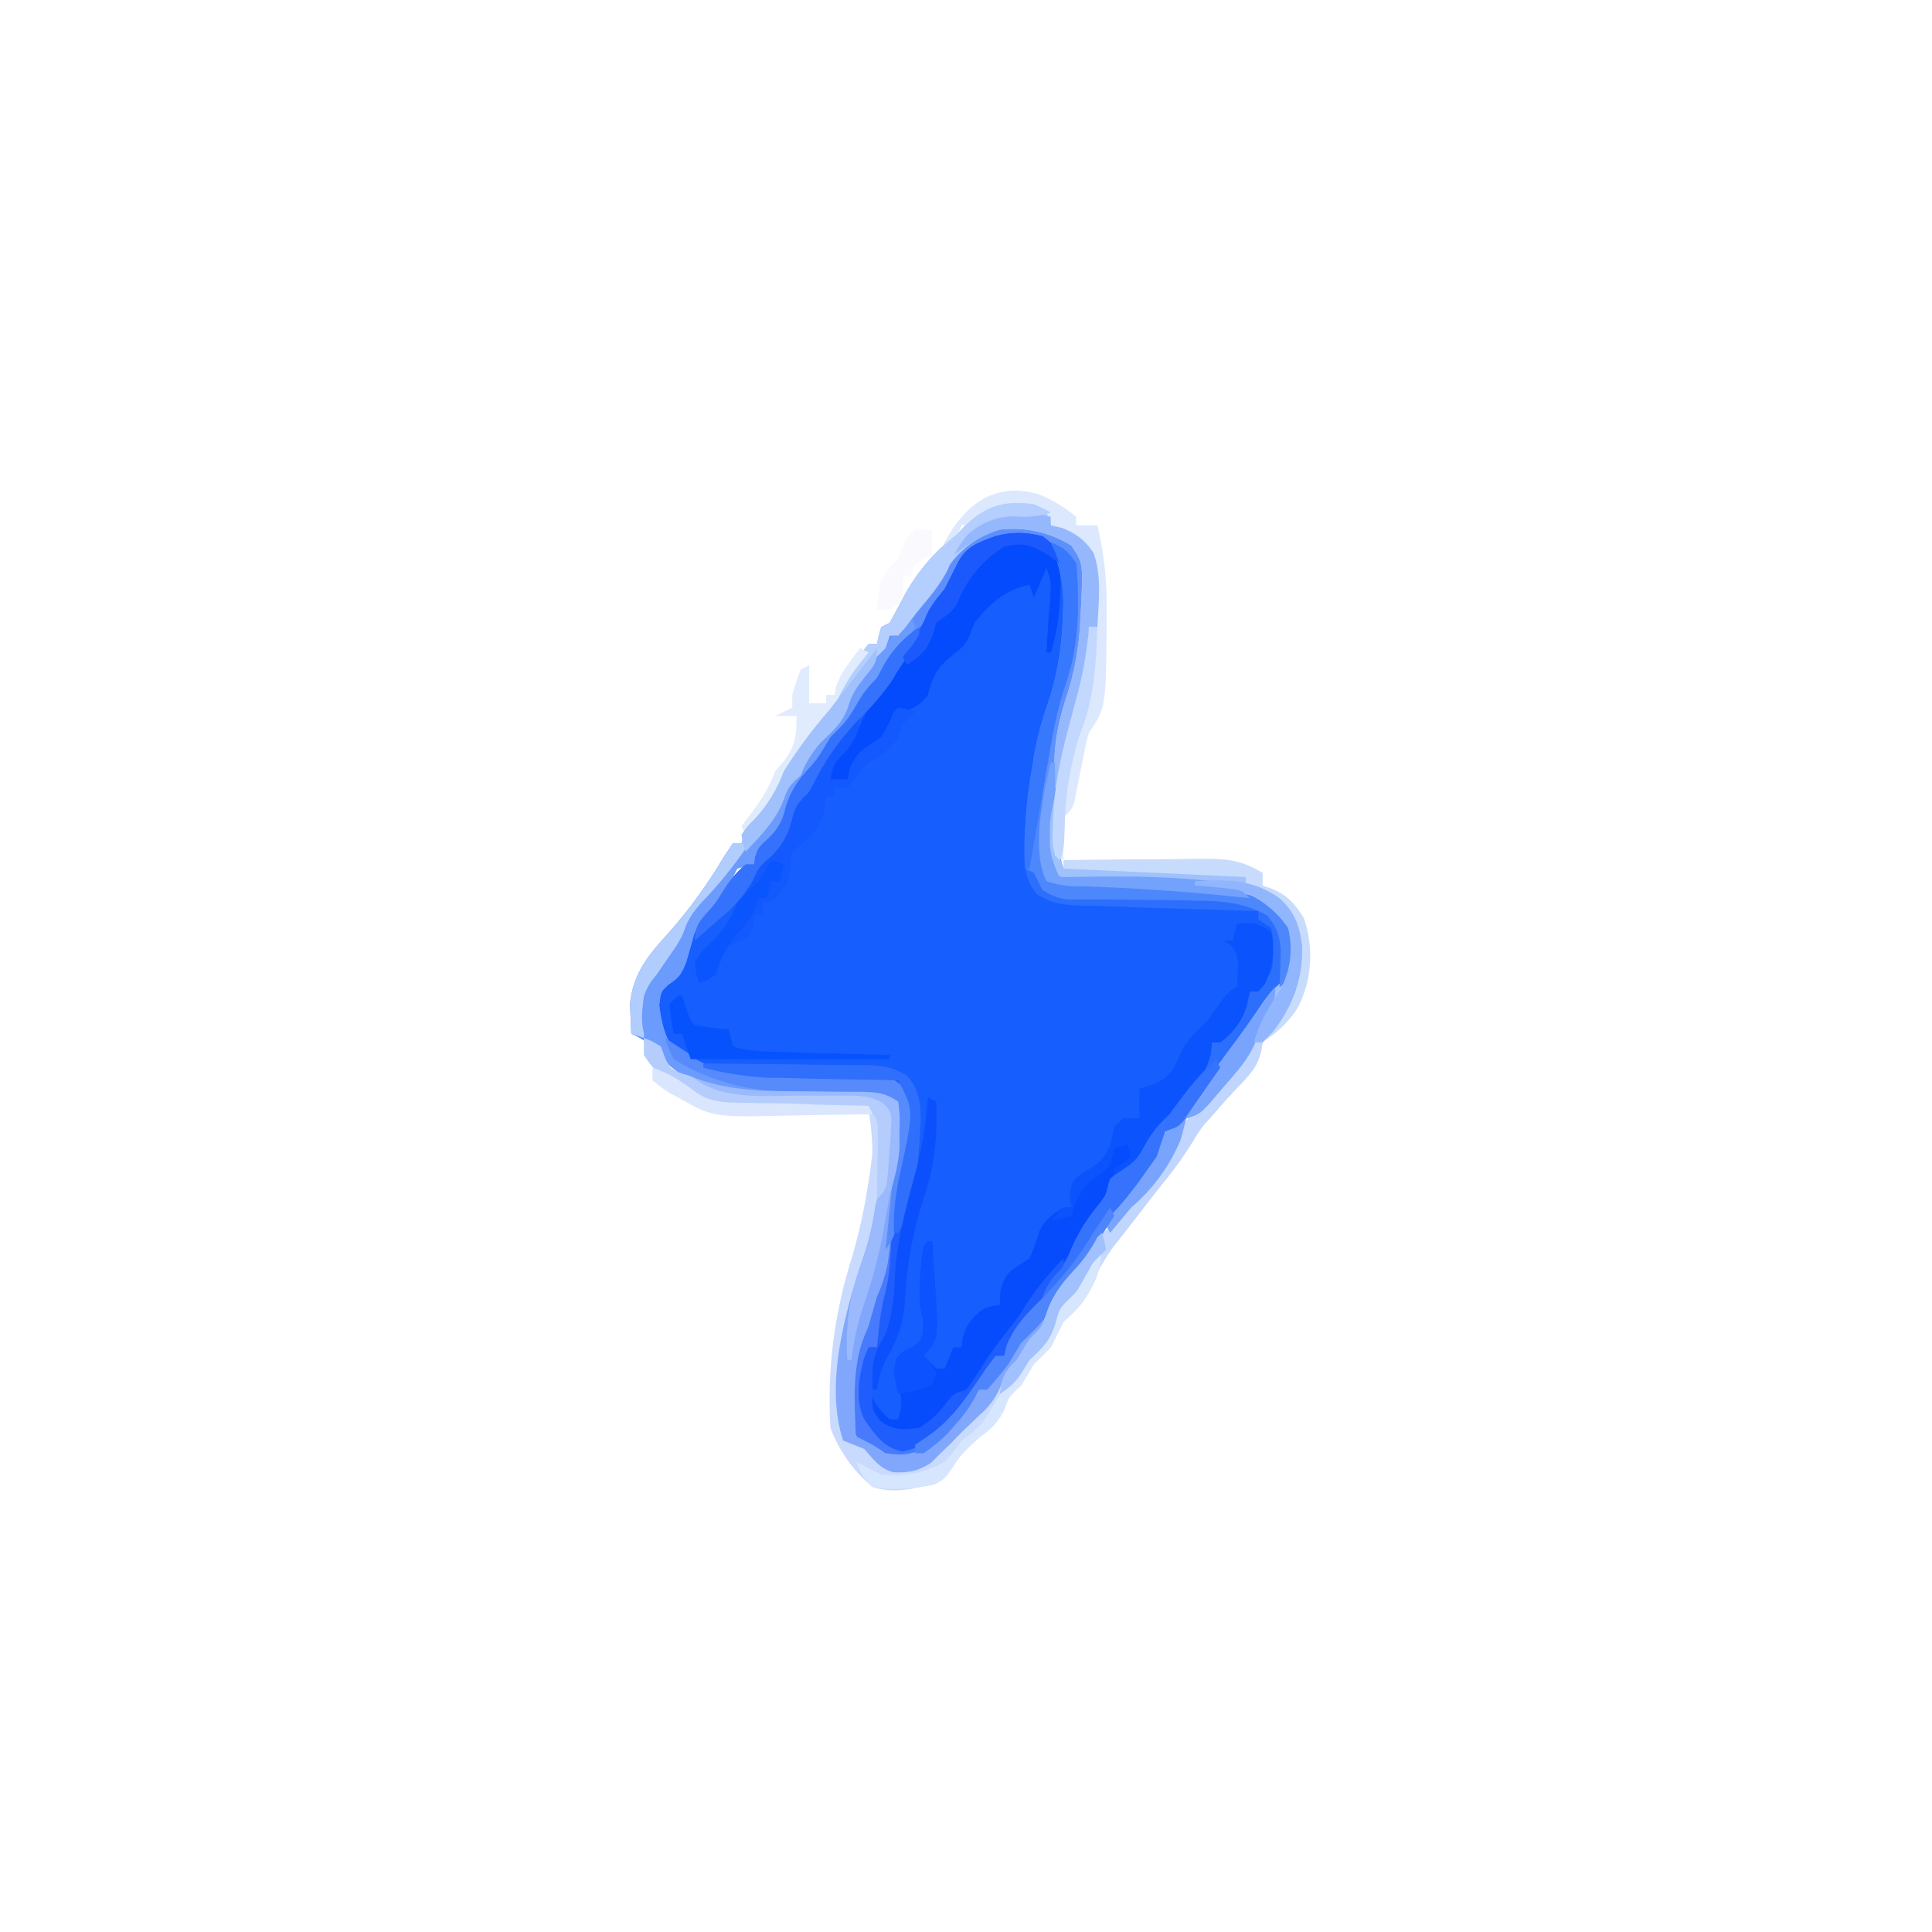
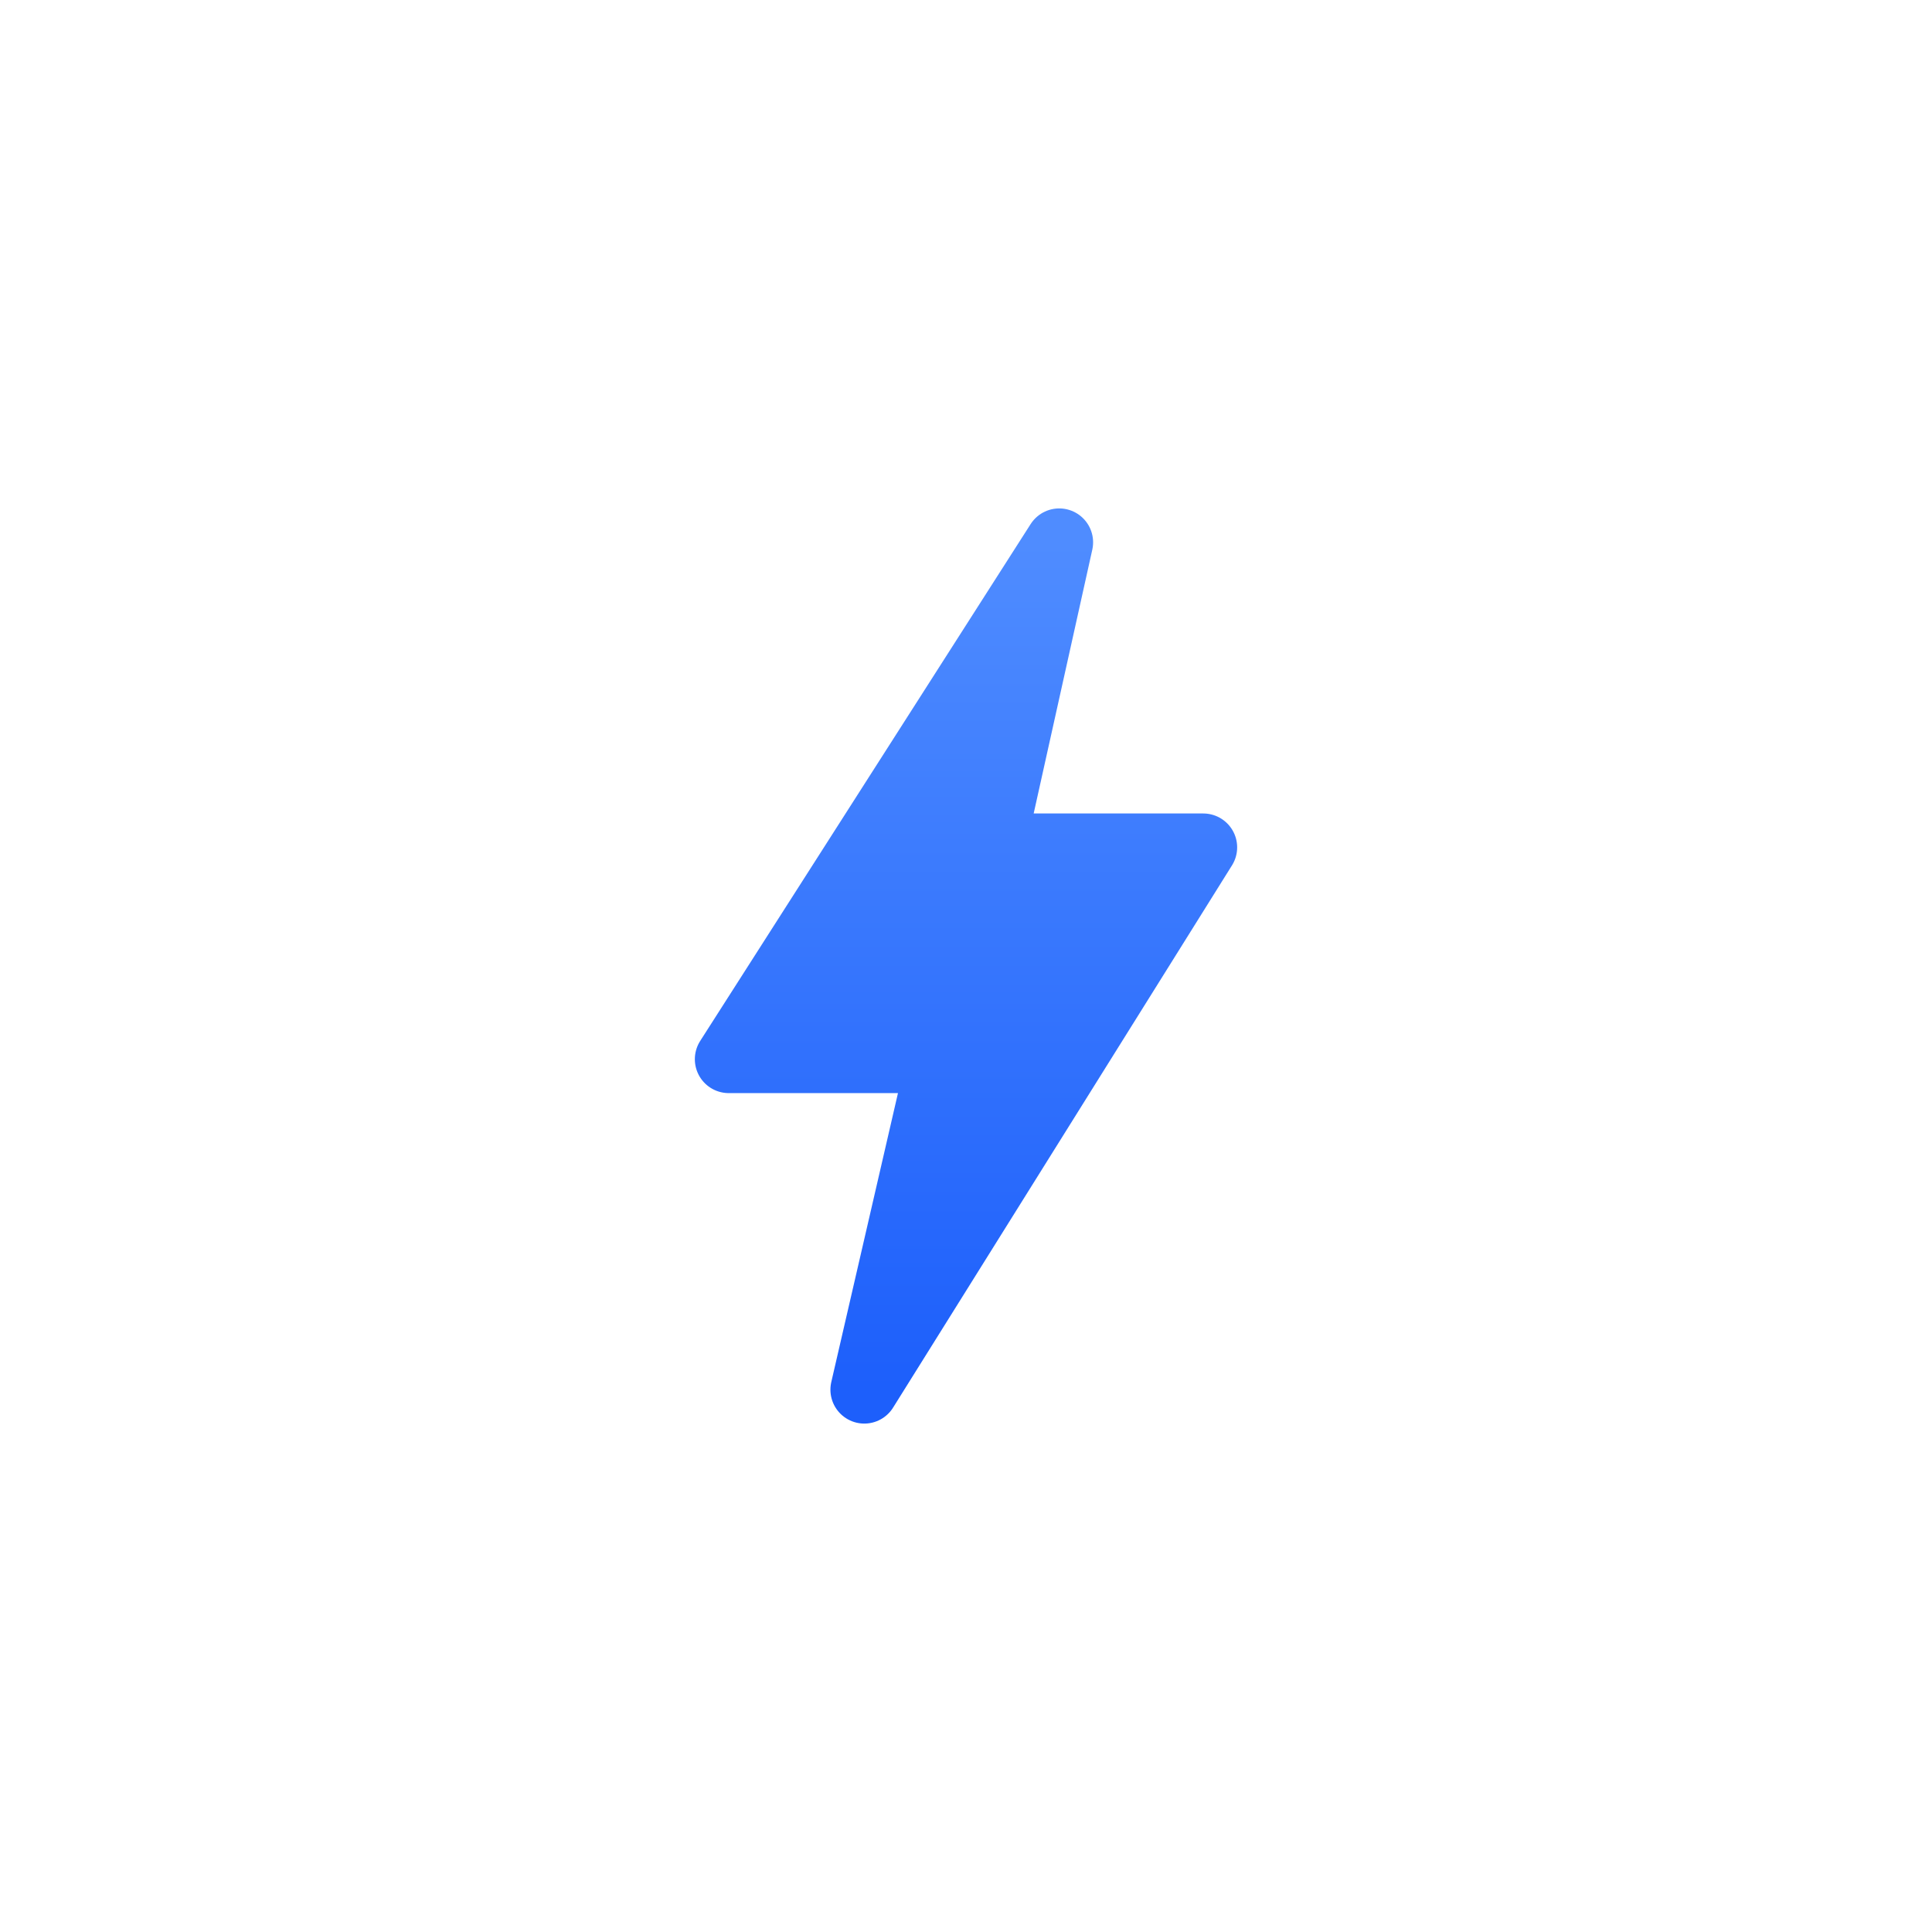
<svg xmlns="http://www.w3.org/2000/svg" viewBox="0 0 456 456">
  <defs>
-     <clipPath id="c">
-       <circle cx="228" cy="228" r="220" />
-     </clipPath>
+     <linearGradient id="a" x1="0" x2="0" y1="128" y2="328" gradientUnits="userSpaceOnUse">
+       <stop offset="0" stop-color="#4F8CFF" />
+       <stop offset="1" stop-color="#1D5FFB" />
+     </linearGradient>
  </defs>
-   <g clip-path="url(#c)">
-     <path fill="#165EFD" d="M247.8 127.3c3.3 1.8 4.3 2.5 6.1 5.8.7 3.8.3 7.8 0 12v3c-.3 4.7-.7 8.7-2.3 13a98 98 0 0 0-3.7 16l-.7 3a67 67 0 0 0-.2 28h2a486 486 0 0 1 41.3 2.3 18 18 0 0 1 13.4 6.8c2.4 3.5 2.2 6.3 1.9 10.4-.9 3.7-2.7 5-5.7 7.5l-7 10q-5.6 8.3-11.7 16.5-1.2 1.5-2.2 3.1l-2 2.4h-2l-.7 2.5a31 31 0 0 1-5.7 9.3q-4.5 5.9-8.5 12.2l-4.3 6.8-1.4 2.2c-1.5 2-1.5 2-3 3.4-2 2-3 4.4-4.2 6.8-1.7 2.6-4 4.6-6.2 6.8l-3 5a69 69 0 0 1-5 6h-2q-.4.6-.7 1.6a35 35 0 0 1-14.4 14.4 13 13 0 0 1-10.7-2.4c-2-1.3-3-2.2-3.8-4.4a38 38 0 0 1 2.5-23c1.4-3 2-6.2 2.8-9.4.3-1.8.3-1.8 1.3-3.8l.8-5.5q0-1.6.3-3.2l.5-3.5.3-3.6q1.5-12.7 2-25.2a24 24 0 0 0-11.5-2.4h-11.8a53 53 0 0 1-29.7-7.6 22 22 0 0 1-4-16c2.4-2.2 2.4-2.2 5-4 1.8-2.5 2.3-4.5 3-7.4 1.3-4.2 3.3-6.4 6-9.6l1.7-2.7q2.3-3.7 5.3-6.3h2l.3-1.7c.8-2.3.8-2.3 3.2-4.6 2.5-2.7 3-3.7 4-7.2 1.3-4.2 3.2-6.8 6.2-10q2.5-3 4.3-6.5l2-2a23 23 0 0 0 4.2-5.7c1.6-2.8 2.7-4.2 4.8-6.3l2-3.4c2-3.8 4.8-6 8-8.6q1.9-2.6 3.2-5.3 2.3-4 4.8-7.7l1.3-2.7c5.2-6.7 14-7.7 21.6-5.2" />
-     <path fill="#5E90FD" d="M244 119c2.3 1 2.3 1 4 2v3l2.7.6c3.4 1.4 5.3 2.8 7.4 5.9 2 5.5 1.2 11.8.9 17.5h-2l.2 3.8c0 5.9-1.5 11.2-3.1 16.9a88 88 0 0 0-4.2 25.5v2.1c0 3.2.1 5.7 1.1 8.7h2.2c13.8-.2 27.2-.3 40.8 2v2l3.2.8c3.9 1.2 5.4 2 7.8 5.2q4 8.6 1.3 17.6c-2 5.3-4.3 9.4-8.3 13.4h-2l-.7 1.6a50 50 0 0 1-6.7 9.1l-1.5 1.8c-3.7 4.4-3.7 4.4-7.1 5.5l-1.3 4.9A42 42 0 0 1 267 285l-5 6-1-2c1.3-2.4 1.3-2.4 3.2-5.3l1.8-2.9 4.1-5.5c1.9-2.3 1.9-2.3 3.3-5.3 1.8-3.4 3.9-5.3 6.6-8q2.7-3.6 5.2-7.5l4.8-6.5a246 246 0 0 0 8.3-11.7c1.7-2.3 1.7-2.3 3.9-4.3 2.3-2.5 2.4-4 2.4-7.4l.1-2.7a13 13 0 0 0-6.7-8.9 51 51 0 0 0-10.9-1.8l-3.2-.4q-15.4-1.4-30.7-1.6-3.2-.2-6.2-1.2c-4.7-6.4-2.3-17.4-1.2-24.8l1-6.1.5-2.9q1.5-7.8 4.1-15.2c1.4-4.5 1.4-9.3 1.6-14l.2-3.3c.2-8 .2-8-1.5-11-3.1-3.2-6.7-3.6-11-4.1-4.8.5-8.7 1.6-12.7 4.4a39 39 0 0 0-3.9 6.8c-1.4 2.8-3.2 4.9-5.1 7.2l-1.4 2.5c-1.5 2.3-3.1 4-5.1 5.9-4.5 4.8-8.2 10.5-11.7 16-1.8 2.6-1.8 2.6-3.8 4.5a32 32 0 0 0-5 7.5c-1 1.6-1 1.6-3.1 3.5-2 2.3-2.5 3.6-3.3 6.5a18 18 0 0 1-6.6 9.6l-1 3-1.9.4-2.1.6-2 4-3 4.6-1.6 2.4c-1.4 2-1.4 2-3.4 4l-2 7c-1.1 2.8-1.6 3.7-4.1 5.3-1.9 1.7-1.9 1.7-2.3 4.9.6 5.5 2.1 10.2 6.4 13.8a45 45 0 0 0 7.4 3.1c4.9 1.7 9.4 2 14.5 2.1l4 .1 6.2.1 6 .1 3.7.1a14 14 0 0 1 8.2 3.4c2.4 10.8-.8 24.4-2.1 35.4l-.4 2.9q-.8 4-2.5 7.7l-2 7-.8 1.9c-3.2 7.7-2.5 15.9-2.2 24.1l1.8.9a33 33 0 0 1 5.2 3.1c4.6.7 7.3.2 11-2.4 3.7-3.1 6.5-6.6 9.4-10.5q3.7-4.7 8.2-8.6c1.4-1.5 1.4-1.5 2.8-3.9 1.8-2.9 3.8-4.6 6.6-6.6a21 21 0 0 1-5 7l-3 5-2 2-.9 2.4a18 18 0 0 1-4.9 6.6l-2.2 2.1-2 1.9-2.7 2.8-2.3 2.2-2.3 2.3c-3.2 2-5.1 2.3-8.8 2.2-3.2-.8-4.8-3.1-6.9-5.5l-5-2c-4.4-13.2.5-30.6 4.8-43.4q2-5.7 2.8-11.8c.4-1.8.4-1.8 1.4-3.8q1.1-7.5 1.2-15l.1-2.2-.3-1.8c-3.7-2.4-6.4-2.3-10.6-2.2l-4.6-.1h-7.3c-11.2 0-19.7-.5-28.4-8.3L156 249a20 20 0 0 0-7-5l-.2-4.6-.1-2.5c.7-7.1 4.4-11.6 9.1-16.7A119 119 0 0 0 171 202l2-3h2l.7-2.2c1.3-2.8 1.3-2.8 3.7-5.2s3.4-4.4 4.7-7.6a68 68 0 0 1 10.7-15.3c2.1-2.6 3-4.6 4.2-7.7l3-4.8 1.6-2.4 1.4-1.8h2l.4-1.9.6-2.1 2-1 2.8-5.2A46 46 0 0 1 226 126l2-2.1c4.9-4.7 9.3-5.8 16-4.9" />
-     <path fill="#2D6FFD" d="M248 128c3.2 1.4 4 2 6 5 .8 9 .6 19.6-2.4 28.2a97 97 0 0 0-3.8 15.9l-.5 3.1a67 67 0 0 0-.3 27.8h2.1a484 484 0 0 1 41.1 2.4c6 .7 9.6 2.1 13.6 6.8 2.3 3.4 2 6.3 1.8 10.3-.9 3.7-2.7 5.1-5.6 7.5q-3.6 4.8-7 10l-11.8 16.6-2.3 3.1-1.9 2.3h-2l-.7 2.6a34 34 0 0 1-5.6 9.3q-4.6 5.8-8.5 12.2l-4.3 6.7-1.5 2.2c-1.4 2-1.4 2-3 3.6-1.9 1.9-3 4.2-4.3 6.6-1.6 2.7-3.9 4.6-6.1 6.8l-3 5q-2.3 3-5 6h-2l-.8 1.8A35 35 0 0 1 216 344c-4.5.7-7.1.2-10.9-2.2-1.9-1.5-2.9-2.3-3.8-4.6a38 38 0 0 1 2.7-22.8q1.8-4.7 2.6-9.6c.4-1.8.4-1.8 1.4-3.8l.7-5.4.4-3.3.4-3.5.4-3.5q1.4-12.6 2.1-25.3c-4-1.9-7.2-2.3-11.6-2.3h-3.9l-7.9-.1A52 52 0 0 1 159 250c-1.3-2.7-1.3-2.7-2-5l2.2 1.5 2.9 1.9 2.8 2c5.7 3 11.9 2.7 18.3 2.7l4.6.1 7.3.1h9.2c3.9.1 5.6.6 8.7 3.1 2.7 3.5 2.6 5.3 2.4 9.6q-1 6.8-2.6 13.5-1.6 9.5-2 19.1A85 85 0 0 1 207 318h-2c-2.5 12-2.5 12 .1 17.4 2.3 3.3 3.8 5.3 7.8 6.4 9.6-2.5 14.6-11.2 19.9-18.9l2.2-2.9h2l.6-2.6c1.5-3.7 3.2-5.3 6-8 1.9-1.9 2.5-3.9 3.4-6.4l1.9-1.8c2.1-2.2 2.8-3.7 4-6.4 1.7-4.2 3.9-7.5 6.8-11 1.3-1.8 1.3-1.8 1.8-3.9.5-1.9.5-1.9 3.3-3.7 3-2 3.7-2.7 5.3-5.7 1.9-3.5 1.9-3.5 3.7-5.3q3.9-4 6.9-8.7l1.2-1.7c2-2.9 3.3-5.4 4.1-8.8l4.5-3.6c2.4-2.3 3.2-5.4 4.5-8.4l2.7-1.8c2.9-2.8 2.7-3.9 2.8-7.8 0-2.9 0-2.9-.5-5.4l-3-2v-2h-1.8l-18.9-.6-7-.2-10.1-.4H256c-4.5-.2-7.3-.3-11.2-2.7-3.5-4-3.1-8.4-3-13.4q.5-7.2 1.5-14.3l.4-2.7c.7-5.1 1.9-9.7 3.6-14.6a69 69 0 0 0 3.5-19.2l.1-2.3c.3-4.9-.3-8.8-1.9-13.6z" />
-     <path fill="#064CFD" d="M292 218c3.7-.2 4.8-.2 8 2q1.3 6.3-1.4 12.1L297 234h-2l-.7 3.2a16 16 0 0 1-6.3 8.8h-2l-.2 2.6c-1 4.1-2.6 6.3-5.1 9.5l-2.4 3.1c-2.3 2.8-2.3 2.8-4.5 4.9a21 21 0 0 0-3.8 5.5 14 14 0 0 1-6 6.4h-2l-.1 2c-1.1 3.7-3 6-5.4 9-1.5 2-1.5 2-2.9 5a42 42 0 0 1-7 9.1 46 46 0 0 0-4.6 6.9l-4 5-4.1 5.6-2.1 2.9-3.8 5.5-1.8.8a13 13 0 0 0-4.8 4.3c-2.9 3.5-3.3 3.8-7.7 4.3-3.7-.4-3.7-.4-6.6-2.6-2.2-3-2.6-4.2-2.1-7.8l.8 1.8c1.2 2.2 2.3 3.6 4.2 5.2h2c1-3.4 1-5-.1-8.6-.9-3.4-.9-3.4-.3-5.7 1.4-1.7 1.4-1.7 3.5-2.6 1.9-1.1 1.9-1.1 2.7-3.4.2-2.7.2-2.7-.3-4.9-.6-3.3-.4-6.2-.2-9.6l.3-3.4.4-2.8 2-1 .7 10.7.2 3c.5 9.3.5 9.3-2.9 13.3l3 3h2l2-5h2l.2-2.2c1-3.4 2.1-4.7 4.8-6.8 2.2-.8 2.2-.8 4-1l.1-3.2c1.2-4.9 2.9-5.1 6.9-7.8q1.3-3 2.2-6.1c1.2-2.9 3.2-4.3 5.8-5.9h2l-.5-2.6c.5-3.4.5-3.4 2.2-4.9l4.4-2.9c2.8-2.4 3.2-5.1 3.9-8.6l2-2h4v-7l3.2-1c4.2-1.7 5.1-4.1 6.8-8 1.5-2.9 3.7-4.8 6-7l2.7-3.8c2.3-3.2 2.3-3.2 4.3-4.2.4-7.5.4-7.5-1.5-10l-1.5-1h2z" />
-     <path fill="#C8DAFD" d="M152 245c1.9.7 1.9.7 4 2l.9 2.5c1.1 2.5 1.1 2.5 3.2 3.6l2.9.9 3.1 2c6.8 3.5 15.2 2.6 22.7 2.6h11.6c3.2 0 5.3.2 8.1 1.8 1.5 1.6 1.5 1.6 1.9 3.5l-.1 2.2-.1 2.4-.2 2.5-.2 2.6c-.3 4.6-1.1 8.1-2.8 12.4l-1.4 6.8c-.9 3.9-1.7 7.7-3.2 11.5A102 102 0 0 0 199 340l2.9.9c3.1 1.1 3.1 1.1 5 3.2 2.6 2.4 4.7 2.5 8.1 2.3 3.2-.6 4.8-2.2 7-4.4l2.3-2.2 2.7-2.8 2-1.9 2.2-2.1 2-1.9c2-2.3 2.8-4.3 3.8-7.1l3-3 1.5-2.5c1.5-2.5 1.5-2.5 3-3.9 1.5-1.6 1.5-1.6 2.7-5.3a29 29 0 0 1 7.2-10.5c1.6-1.8 1.6-1.8 3.2-4.6 1.4-2.2 1.4-2.2 3.7-4 3.1-2.5 5-5.2 7.3-8.4 1.4-1.8 1.4-1.8 4.4-3.8 2.2-3.5 3.9-6.7 5.4-10.6a17 17 0 0 1 5.8-6.9c4.7-4 8.4-9.4 11.8-14.5h2c-.5 4.3-1.8 6.3-4.7 9.4l-2.2 2.3-2.1 2.3-3.3 3.8-1.4 1.5c-1.3 1.7-1.3 1.7-2.7 4a76 76 0 0 1-7.5 10.4l-6.8 8.7c-4.3 5.4-8 10.3-10.4 16.7-1.4 2.9-3.6 4.7-5.9 6.9l-3 6-4 4-3 5-1.6 1.5c-1.4 1.5-1.4 1.5-2.2 3.8a15 15 0 0 1-5.6 6.6c-2.7 2.4-5 4.3-6.8 7.5-1.8 2.6-1.8 2.6-4.4 4l-3.4.6-2.5.5c-3.2.4-5.4.4-8.5-.5a33 33 0 0 1-10-14c-.8-13.9.9-27 5.1-40.3a127 127 0 0 0 3.8-17.3l.4-2.4.3-2.4.3-2.1q0-5.3-.9-10.5h-3.2l-11.7-.2h-5c-17.7-.1-17.7-.1-25.1-5.8l-3.4-2.1C154 252 154 252 152 249z" />
-     <path fill="#044BFD" d="M246.3 126.8c1.7 1.2 1.7 1.2 3.7 4.2.6 7.8.4 15.5-2 23h-1l.2-3.6.3-4.7.2-2.4.2-2.3.1-2c0-2 0-2-1-5l-3 7-1-3c-5.9 1.3-9.3 4.4-13 9l-1 2.6c-1 2.7-2.2 3.5-4.5 5.3-3.4 2.7-4.4 5-5.5 9.1a9 9 0 0 1-5.5 3.8c-3.4 1.6-3.9 3.8-5.5 7.2l-5 3c-1.8 3.2-1.8 3.2-3 6h-4c.3-3 .5-4.6 2.7-6.7a22 22 0 0 0 4.8-7.3c1.8-3.8 3.5-6 6.5-9q2-3.4 3.8-7c1.2-2 1.2-2 3.2-4l1-2.8c1.1-3.5 2.7-5.4 5-8.2l3.1-6.2c2-3.9 5-4.8 8.7-6.2q5.8-1.7 11.5.2" />
-     <path fill="#B0CDFD" d="M244 119c2.3 1 2.3 1 4 2v3l2.7.6c3.4 1.4 5.3 2.8 7.4 5.9 2 5.5 1.2 11.8.9 17.5h-2l.2 3.8c0 5.9-1.5 11.2-3.1 16.9l-1.7 6-.8 2.8q-1 4.2-1.6 8.5h-1c-.6-7.4.2-13.6 2.4-20.6A67 67 0 0 0 255 146l.2-3.6c.4-9.5.4-9.5-2.3-13.6A26 26 0 0 0 236 125a22 22 0 0 0-12.5 9.3L222 137l-6 8-2.2 3-1.8 2h-2l-.8 2.2a26 26 0 0 1-4.7 7.2 21 21 0 0 0-4.5 7.7c-1.3 3.8-3.5 5.5-6.3 8.2a25 25 0 0 0-4.7 7.7l-1.5 1.4c-1.5 1.6-1.5 1.6-2.7 4.8-1.6 3.9-4.1 6.6-7 9.8a70 70 0 0 0-4.8 6 102 102 0 0 1-8.5 10c-1.7 2.3-2.5 4.4-3.5 7l-3 4.6c-3.2 4.6-5.2 8-5.6 13.6l-.3 2.8-.1 2-3-1-.2-4.6-.1-2.5c.7-7.1 4.4-11.6 9.1-16.7A119 119 0 0 0 171 202l2-3h2l.7-2.2c1.3-2.8 1.3-2.8 3.7-5.2s3.4-4.4 4.7-7.6a68 68 0 0 1 10.7-15.3c2.1-2.6 3-4.6 4.2-7.7l3-4.8 1.6-2.4 1.4-1.8h2l.4-1.9.6-2.1 2-1 2.8-5.2A46 46 0 0 1 226 126l2-2.1c4.9-4.7 9.3-5.8 16-4.9" />
-     <path fill="#477AFC" d="m157 245 2.2 1.5 2.9 1.9 2.8 2c5.7 3 11.9 2.7 18.3 2.7l4.6.1 7.3.1h9.2c3.9.1 5.6.6 8.7 3.1 2.7 3.5 2.6 5.3 2.4 9.6q-1 6.8-2.6 13.5-1.6 9.5-2 19.1A85 85 0 0 1 207 318h-2c-2.5 12-2.5 12 .1 17.4 2.3 3.3 3.8 5.3 7.8 6.4 9.6-2.5 14.6-11.2 19.9-18.9l2.2-2.9h2l.6-2.5c1.9-4.6 4.7-7.4 8.2-10.9 4.9-4.9 8.7-9.7 12.2-15.6l4-6 1 2-2.7 4.1a102 102 0 0 0-5.8 8.8c-1.5 2.1-1.5 2.1-3.1 3.7-1.9 1.9-3 4.2-4.3 6.6-1.6 2.7-3.9 4.6-6.1 6.8l-3 5q-2.3 3-5 6h-2l-.8 1.8A35 35 0 0 1 216 344c-4.5.7-7.1.2-10.9-2.2-1.9-1.5-2.9-2.3-3.8-4.6a38 38 0 0 1 2.7-22.8q1.8-4.7 2.6-9.6c.4-1.8.4-1.8 1.4-3.8l.7-5.4.4-3.3.4-3.5.4-3.5q1.4-12.6 2.1-25.3c-4-1.9-7.2-2.3-11.6-2.3h-3.9l-7.9-.1A52 52 0 0 1 159 250c-1.3-2.7-1.3-2.7-2-5" />
-     <path fill="#81A7FC" d="m163 254 1.5.6c8.8 3.2 17.7 2.9 26.9 3l7.4.1h4.6c3.8.1 5.4.2 8.6 2.3 1.4 9.3-.3 19.4-1.4 28.6l-.4 3.5-.3 3.3-.4 2.9q-.8 4-2.5 7.7l-2 7-.8 1.9c-3.2 7.7-2.5 15.9-2.2 24.1l1.8.9a33 33 0 0 1 5.2 3.1c4.6.7 7.3.2 11-2.4 3.7-3.1 6.5-6.6 9.4-10.5q3.7-4.7 8.2-8.6c1.4-1.5 1.4-1.5 2.8-3.9 1.8-2.9 3.8-4.6 6.6-6.6a21 21 0 0 1-5 7l-3 5-2 2-.9 2.4a18 18 0 0 1-4.9 6.6l-2.2 2.1-2 1.9-2.7 2.8-2.3 2.2-2.3 2.3c-3.2 2-5.1 2.3-8.8 2.2-3.2-.8-4.8-3.1-6.9-5.5l-5-2c-4.4-13.2.5-30.6 4.8-43.4q2-5.7 2.8-11.8c.4-1.8.4-1.8 1.4-3.8q1.1-7.5 1.2-15l.1-2.2-.3-1.8c-3.7-2.4-6.4-2.3-10.7-2.3h-4.6l-7.3-.1c-16.7 0-16.7 0-23.4-4.6z" />
-     <path fill="#0B54FD" d="M292 218c3.7-.2 4.8-.2 8 2q1.3 6.3-1.4 12.1L297 234h-2l-.7 3.2a16 16 0 0 1-6.3 8.8h-2l-.2 2.6c-1 4.1-2.6 6.3-5.1 9.5l-2.4 3.1c-2.3 2.8-2.3 2.8-4.5 4.9a18 18 0 0 0-3.7 5.5 14 14 0 0 1-7.1 6.4v-2l4-3-1-3-3 1-1 4c-1.6 1.5-1.6 1.5-3.4 2.9a13 13 0 0 0-5.6 9.1l-5 1 3-3h2l-.5-2.6c.5-3.4.5-3.4 2.2-4.9l4.4-2.9c2.8-2.4 3.2-5.1 3.9-8.6l2-2h4v-7l3.2-1c4.2-1.7 5.1-4.1 6.8-8 1.5-2.9 3.7-4.8 6-7l2.7-3.8c2.3-3.2 2.3-3.2 4.3-4.2.4-7.5.4-7.5-1.5-10l-1.5-1h2z" />
-     <path fill="#9FC1FC" d="M248 188h1l.2 3 .2 3.8.3 3.8c.3 3.4.3 3.4 1.3 6.4h2.2c13.8-.2 27.2-.3 40.8 2v2l3.2.8c3.9 1.2 5.4 2 7.8 5.2q4 8.6 1.3 17.6c-2 5.3-4.3 9.4-8.3 13.4h-2l-.7 1.6a50 50 0 0 1-6.7 9.1l-1.5 1.8c-3.7 4.4-3.7 4.4-7.1 5.5l-1.3 4.9A42 42 0 0 1 267 285l-5 6-1-2c1.3-2.4 1.3-2.4 3.2-5.3l1.8-2.9 4.1-5.5c1.9-2.3 1.9-2.3 3.3-5.3 1.8-3.4 3.9-5.3 6.6-8q2.7-3.6 5.2-7.5l4.8-6.5a246 246 0 0 0 8.3-11.7c1.7-2.3 1.7-2.3 3.9-4.3 2.9-3.2 2.5-6.1 2.3-10.3-.7-3.5-1.9-5.2-4.6-7.5a32 32 0 0 0-15.8-5.3 139 139 0 0 0-16.5-1.1h-3.3l-6.4-.1c-7.4-.1-7.4-.1-10.1-2.9-.8-2.8-1.1-5-1-7.9v-2.5a36 36 0 0 1 1.2-6.4" />
-     <path fill="#1F5DFC" d="m166 251 19 .2 6.4.1 9.3.1h2.9c4.2.1 6.8.2 10.5 2.5 4.1 4.6 3.2 10.3 2.9 16.1-.6 6.4-1.3 12.9-3.1 19.1-1 3.6-1.1 7.1-1.3 10.8A39 39 0 0 1 207 320c-.6 3-.6 3-.9 6.4l-.3 3.5c.2 3.1.2 3.1 2 5.5 3.2 2.3 5.3 2.1 9.2 1.6a23 23 0 0 0 6.6-6.2c1.4-1.8 1.4-1.8 4.4-2.8 1.4-1.8 1.4-1.8 2.8-4q3.1-5 6.9-9.8 2.7-3.2 4.8-6.8 3.8-5.6 8.5-10.4v3l-4 4-.9 2.3c-1.3 3.3-3.3 5.4-5.7 8a25 25 0 0 0-3.4 5.7l-5 5-1.9 2.8c-4.3 6.6-9 13.1-17 14.8-4.6-.9-6.5-3.9-9.1-7.6-2.2-4.4-1.3-10 0-14.6l1-2.4h2l.4-3.9q.4-4.7 1.6-9.2c1-4.1 1.2-8.3 1.4-12.5q.4-8.2 2.2-16.3c3-14.2 3-14.2-.6-21.1l-3.3-.1-12-.2-5.2-.1-7.5-.2h-2.3A74 74 0 0 1 166 252z" />
-     <path fill="#1359FD" d="M212 167c2.1.4 2.1.4 4 1l-1.4 1.2c-1.6 1.8-1.6 1.8-2.4 4.2-1.6 3.5-4 4.5-7.2 6.6l-2.7 3.2-2.3 2.8h-3v2h-2l-.6 3.7c-1.2 4.7-3.7 6.2-7.4 9.3l-1 7c-1.9 2.9-1.9 2.9-4 5h-2v3h-2l-.1 2.3-.9 2.7-2.9 1.4c-3.1 1.6-3.1 1.6-4.2 4.7l-.9 2.9c-2.1 1.4-2.1 1.4-4 2-.7-2.2-.7-2.2-1-5 1.5-2.2 1.5-2.2 3.8-4.4A31 31 0 0 0 175 211c2.2-4 4.3-7.4 7.6-10.4 2.8-3.1 3.5-5.6 4.7-9.5 1-2.9 2.7-4.8 4.7-7.1l1.8-3.9A35 35 0 0 1 203 169c0 3.6-1 5-3 8l-1.6 1.6c-1.7 1.7-2 3.1-2.4 5.4h4l.6-2.8c1.7-4 3.8-4.8 7.4-7.2 1.8-3.2 1.8-3.2 3-6z" />
-     <path fill="#DBE8FE" d="M245 116.6q5 2 9 5.4v2h5c1.7 7 2.3 13.6 2.2 20.8v2.9C261 167 261 167 257 173c-.6 2-.6 2-1 4.2l-.5 2.4-1 5-.5 2.4-.4 2.2c-.6 1.8-.6 1.8-2.6 3.8-.2 2.4-.2 2.4-.1 5.2v2.7l.1 2q-1-.3-2-1c-.8-13 1.6-24.3 5-37q1.8-6.2 2.6-13l.3-2.2.1-1.7h2l-.2-7.1-.1-2c-.2-5-1.5-8-4.7-12l-6-3-1-3a27 27 0 0 0-12-1c-3.4 2-3.4 2-6 4h-2l-.8 2c-1.2 2-1.2 2-4.2 4 4.6-9.7 11.8-16.5 23-13.3" />
-     <path fill="#6A9BFD" d="m215 145 1 3c-1.3 2.1-1.3 2.1-3.2 4.4a64 64 0 0 0-6.8 9.6l-4 5-1.5 2.6c-1.5 2.4-1.5 2.4-3.4 4.3a28 28 0 0 0-5.1 7.5c-1 1.6-1 1.6-3.1 3.5-2 2.3-2.5 3.6-3.3 6.5a18 18 0 0 1-6.6 9.6l-1 3-1.9.4-2.1.6-2 4-3 4.6-1.6 2.4c-1.4 2-1.4 2-3.4 4l-2 7c-1.1 2.8-1.6 3.7-4.1 5.3-1.9 1.7-1.9 1.7-2.3 4.9.6 5.5 2.1 10.2 6.4 13.8l4.9 2.1 2.5 1c4.9 1.7 9.5 2.1 14.7 2.2l1.9.1 6.3.2 4.3.1 10.4.3v1l-13.9.2-4.7.1c-10.7.2-21.7.5-30.4-6.8l-2-2.5-2.3-1.7c-2.8-3.8-2.3-7.8-1.7-12.3 1.1-2.6 1.1-2.6 3-5l3.1-4.5 1.5-2.2c1.4-2.3 1.4-2.3 2.3-4.8 1.3-3 3-4.8 5.3-7.2a100 100 0 0 0 10.2-13.1c1.6-2.2 1.6-2.2 3.7-4.3 2.6-2.6 3.5-5.5 4.9-8.9l4-5 1.4-2.4a29 29 0 0 1 6.2-6.9c1.4-1.7 1.4-1.7 2.3-4.6 1.2-3.4 2.7-5.7 4.9-8.5l2.1-2.9q3.9-5 8.1-9.7" />
-     <path fill="#4D87FC" d="M248 128c3.2 1.4 4 2 6 5 .8 9 .6 19.6-2.4 28.2a97 97 0 0 0-3.8 15.9l-.5 3.1a67 67 0 0 0-.3 27.8h2.1a484 484 0 0 1 41.1 2.4c6 .7 9.6 2.1 13.6 6.7a11 11 0 0 1 1.8 7.7l-.1 2.7a8 8 0 0 1-3.5 5.5l.1-2.4.1-3.3.1-3.2c-.4-3.6-.9-5.3-3.3-8.1-5.7-3-10.4-3.4-16.7-3.4l-2.8-.1-8.7-.1-8.7-.1H252c-2.4-.3-4-1-6-2.3l-2-4-2-1a104 104 0 0 1 1.7-24.3q1-7.4 3.6-14.6a69 69 0 0 0 3.5-19.2l.1-2.3c.3-4.9-.3-8.8-1.9-13.6z" />
-     <path fill="#C1D6FE" d="M296 246h2c-.5 4.3-1.8 6.3-4.7 9.4l-2.2 2.3-2.1 2.3-3.3 3.8-1.4 1.5c-1.3 1.7-1.3 1.7-2.7 4q-2.9 4.6-6.3 8.9l-1.3 1.7-2.7 3.4-3.6 4.7-3.9 5c-1.8 2-1.8 2-3.9 3.6-2.4 1.8-3.5 4.1-4.9 6.7-1 1.7-1 1.7-3.1 3.7-1.9 2-1.9 2-2.8 5.4-1.3 4.2-3 5.7-6.1 8.6l-1.6 2.6c-1.5 2.5-3 3.8-5.4 5.4.5-3.8 1.2-5.4 4-8l1.5-2.5c1.5-2.5 1.5-2.5 3-3.9 1.5-1.6 1.5-1.6 2.7-5.3a29 29 0 0 1 7.2-10.5c1.6-1.8 1.6-1.8 3.2-4.6 1.4-2.2 1.4-2.2 3.7-4 3.1-2.5 5-5.2 7.3-8.4 1.4-1.8 1.4-1.8 4.4-3.8 2.2-3.5 3.9-6.7 5.4-10.6a17 17 0 0 1 5.8-6.9c4.7-4 8.4-9.4 11.8-14.5" />
-     <path fill="#578BFC" d="m157 245 2.2 1.5 2.9 1.9 2.8 2c5.7 3 11.9 2.7 18.3 2.7l4.6.1 7.3.1h9.2c3.8.1 5.6.6 8.7 3 2.1 2.8 2.6 3.8 2.4 7.3l-.1 2.6a180 180 0 0 1-2.7 17.8c-1.3 7.6-1.3 7.6-3.6 11l.4-3.8q1.7-15.6 2.6-31.2c-4-1.9-7.2-2.3-11.6-2.3h-3.9l-7.9-.1A52 52 0 0 1 159 250c-1.3-2.7-1.3-2.7-2-5" />
-     <path fill="#3471FC" d="M217 148c0 3.3-.4 3.8-2.3 6.4a42 42 0 0 0-4 6 58 58 0 0 1-7.1 8.5 60 60 0 0 0-11.2 15.3c-1.4 2.8-1.4 2.8-2.9 4.2-1.8 1.9-2.2 3.4-2.8 5.9a17 17 0 0 1-6.2 9.1c-1.5 1.6-1.5 1.6-2.8 4.4a31 31 0 0 1-7.9 9.1l-1.7 1.5-4.1 3.6c0-3.7 1.3-4.8 3.7-7.5 1.3-1.5 1.3-1.5 2.9-4.1s3.1-4.4 5.4-6.4h2l.2-1.7c.8-2.3.8-2.3 3.2-4.5a13 13 0 0 0 4-7.2c1.3-4.3 3.2-6.8 6.2-10 1.8-2 3-4.3 4.4-6.6l1.9-1.9c1.9-1.9 2.9-3.4 4.2-5.7 1.6-2.8 2.7-4.2 4.9-6.4l1.8-3.4a26 26 0 0 1 8.2-8.6" />
-     <path fill="#95B8FD" d="M248 122v2l2.7.6c3.4 1.4 5.3 2.8 7.4 5.9 2 5.5 1.2 11.8.9 17.5h-2l.2 3.8c0 5.9-1.5 11.2-3.1 16.9l-1.7 6-.8 2.8q-1 4.2-1.6 8.5h-1c-.6-7.4.2-13.6 2.4-20.6A67 67 0 0 0 255 146l.2-3.6c.4-9.5.4-9.5-2.3-13.6A26 26 0 0 0 236 125c-4.2 1.2-7.4 3.5-11 6 1.8-4.2 4.2-7 8.2-9.2q7.5-2.2 14.8.2" />
-     <path fill="#C7DCFD" d="m251 203 17.2-.2h5.8l8.4-.1h2.7c5.1 0 8.4.6 12.9 3.3v3l2.3.8c3.8 1.7 5.1 3.3 7.4 6.8a27 27 0 0 1-1.3 21.1c-2.2 3.6-5 6-8.4 8.3q1.7-3.6 4-6.9a25 25 0 0 0 4-18.1c-.9-3.8-2.2-6.4-5.4-8.8L298 211l-2.3-1.2-1.7-.8v-2l-43-2z" />
-     <path fill="#79A4FE" d="M301 233c0 3.1-.4 4.2-1.9 6.9a46 46 0 0 0-2.9 6.4c-1.7 3.9-4.4 6.8-7.1 9.9l-1.7 2c-4 4.7-4 4.7-7.4 5.8l-1.3 4.9A42 42 0 0 1 267 285l-5 6-1-2c1.3-2.4 1.3-2.4 3.2-5.3l1.8-2.9 4.1-5.5c1.9-2.3 1.9-2.3 3.3-5.3 1.8-3.4 3.9-5.3 6.6-8q2.7-3.6 5.2-7.5l4.8-6.5q4.5-5.9 8.6-12c1.4-2 1.4-2 2.4-3" />
-     <path fill="#9ABAFD" d="m163 254 1.5.6c8.8 3.2 17.7 2.9 26.9 3l7.4.1h4.6c3.8.1 5.4.2 8.6 2.3.4 3.2.4 3.2.3 7.2v3.9c-.3 3.9-1.2 7.2-2.3 10.9l-1.3 7.4q-1.7 9.8-5 19.1A59 59 0 0 0 201 321h-1a54 54 0 0 1 3.8-24.2q1.9-6 2.8-12c.4-1.8.4-1.8 1.4-3.8q1.1-7.5 1.2-15l.1-2.2-.3-1.8c-3.7-2.4-6.4-2.3-10.7-2.3h-4.6l-7.3-.1c-16.7 0-16.7 0-23.4-4.6z" />
-     <path fill="#306FFC" d="m166 251 19 .2 6.4.1 9.3.1h2.9c4.2.1 6.8.2 10.5 2.5 4.1 4.6 3.2 10.3 2.9 16.1-1.3 14.3-1.3 14.3-5 21h-1c-.2-5 .4-9.4 1.5-14.3 3.2-14.7 3.2-14.7-.5-21.7l-3.3-.1-12-.2-5.2-.1-7.5-.2h-2.3A74 74 0 0 1 166 252z" />
-     <path fill="#B5CDFD" d="M152 245c1.9.7 1.9.7 4 2l.9 2.5c1.1 2.5 1.1 2.5 3.2 3.6l2.9.9 3.1 2c6.8 3.5 15.2 2.6 22.7 2.6h11.6c3.2 0 5.3.2 8.1 1.8 1.5 1.6 1.5 1.6 1.9 3.5l-.1 2.2-.1 2.3-.2 2.6-.2 2.7c-.5 7-.5 7-2.8 9.3v-1.7l.1-7.7.1-2.7V266c-.2-2-.2-2-2.2-4q-3.8-.3-7.8-.2l-4.7-.1h-7.6c-17.5 0-17.5 0-24.9-5.7l-3.4-2.1C154 252 154 252 152 249z" />
-     <path fill="#3573FD" d="m287 250 1 2-4.8 6.9-1.4 2-1.3 1.9-1.2 1.8C278 266 278 266 275 267l-2 6-4.4 6.2-2.4 3.1q-2.4 3-5.2 5.7a45 45 0 0 0-5.8 8.4 30 30 0 0 1-9.2 9.6c1-2.2 1.8-3.8 3.5-5.5 1.8-1.8 2.4-3.4 3.3-5.7 1.8-4.2 4-7.5 6.9-11 1.3-1.8 1.3-1.8 1.8-3.9.5-1.9.5-1.9 3.3-3.7 3-2 3.7-2.7 5.3-5.7 1.8-3.3 3.3-5 5.9-7.5l2.9-3.9q3.7-5 8.1-9.1" />
-     <path fill="#B4CEFD" d="M244 119c2.3 1 2.3 1 4 2a21 21 0 0 1-7.9.9 16 16 0 0 0-11.7 4.3 24 24 0 0 0-4.5 7.8c-1.9 4.1-5 7.5-7.9 11l-2.3 3.1-1.7 1.9h-2l-1 3-5 5-5 6c0-3.6.9-4.7 2.9-7.7l1.6-2.4 1.5-1.9h2l.4-1.9.6-2.1 2-1 2.8-5.2A46 46 0 0 1 226 126l2-2.1c4.9-4.7 9.3-5.8 16-4.9" />
-     <path fill="#3778FC" d="M248 128c3.2 1.4 4 2 6 5 .8 9 .7 19.5-2.4 28-2.1 6-3.1 12.1-4.2 18.3l-.6 3.5L243 205h-1a104 104 0 0 1 1.7-24.3c.7-5.1 1.9-9.7 3.6-14.6a69 69 0 0 0 3.5-19.2l.1-2.3c.3-4.9-.3-8.8-1.9-13.6z" />
-     <path fill="#D6E6FE" d="M260 295c0 5.7-2.7 10.7-6.6 14.7L251 312l-3 6-4 4-3 5-1.6 1.5c-1.4 1.5-1.4 1.5-2.2 3.8a15 15 0 0 1-5.6 6.6c-2.7 2.4-5 4.3-6.8 7.5-1.8 2.6-1.8 2.6-4.4 4-4.8.9-9.5 1.5-14.4.6-2.2-1.9-2.8-3.3-4-6l6 3c5.8.4 9.8-.1 15-3 2.1-2.4 2.1-2.4 4-5l2.5-1.9c2.6-2.2 3.9-4.4 5.5-7.4 1.5-2.6 3.8-4.6 6-6.7l3-5 2.1-2.4c1.9-2.6 1.9-2.6 2.8-5.5 1.3-3.6 3.1-5.6 5.6-8.4q2.6-3.1 4.5-6.7z" />
-     <path fill="#1C59FC" d="M246.3 126.7c2.3 1.8 2.8 3.6 3.7 6.3l-2.6-2c-4-2.4-5.8-3-10.4-2a27 27 0 0 0-11 13.3c-1.3 2.3-3 3.2-5 4.7l-.9 2.9c-1.3 3.7-2.9 4.9-6 7q-.7-.8-1-2l1.8-2c2.1-3 2.1-3 3.1-6 1.1-3.3 2.7-5.1 5-8l3.1-6.1c2-4 5-4.8 8.7-6.2q5.8-1.6 11.5 0" />
-     <path fill="#0652FD" d="M160 235h1l.9 2.9c1.1 3.1 1.1 3.1 2.1 4.1l4.1.6 3.9.4 1 4c3.8 1.2 7.6 1.2 11.6 1.3l2.2.1 7 .2 4.7.1 11.5.3v1h-47l-2-6h-2c-.6-3.4-.6-3.4-1-7z" />
-     <path fill="#E0ECFD" d="m203 153 2 1-1.2 1.5a41 41 0 0 0-6.3 10.1 31 31 0 0 1-6 8.7 51 51 0 0 0-7.4 11.6A44 44 0 0 1 176 197l-1-2 1.2-1.6c2.9-3.7 5.1-7 6.8-11.4l2.1-2.5c2.7-3.5 2.9-6.2 2.9-10.5h-5l4-2v-3c.9-3.1.9-3.1 2-6l2-1v9h4v-2h2l.3-1.8c.8-2.4 1.7-3.9 3.3-6l1.3-1.8z" />
-     <path fill="#4E85FD" d="m262 285 1 2-2.7 4.1a102 102 0 0 0-5.8 8.8c-1.5 2.1-1.5 2.1-3.1 3.7-1.9 1.9-3 4.2-4.3 6.6-1.6 2.7-3.9 4.6-6.1 6.8l-3 5q-2.3 3-5 6h-2l-.8 1.7a33 33 0 0 1-4.6 6.4l-1.7 2a39 39 0 0 1-5.9 4.9h-2v-2l3.1-2.1c5.9-4 9.7-10.1 13.7-16l2.2-2.9h2l.6-2.5c1.9-4.6 4.7-7.4 8.2-10.9 4.9-4.9 8.7-9.7 12.2-15.6z" />
-     <path fill="#0C50FD" d="m219 259 2 1c.3 8-.4 15.3-3 22.9q-3.8 11.6-4.4 23.9c-.3 5.4-1.7 9.3-4.4 14a20 20 0 0 0-2.2 7.2h-1c-.3-5.6-.1-8.2 3-13 1.6-4.8 2.1-9 2.2-14 .5-8 2.5-15.6 4.6-23.3A90 90 0 0 0 219 259" />
-     <path fill="#A1C1FD" d="M207 153c0 3.6-.7 4.1-2.9 6.8-2 2.6-3.1 4.1-4 7.3-1.4 3.7-3.6 5.5-6.4 8.2a25 25 0 0 0-4.7 7.7l-1.5 1.4c-1.5 1.6-1.5 1.6-2.7 4.8-1.9 4.7-5.3 8.1-8.8 11.8-.7-1.8-.7-1.8-1-4 1.3-1.9 1.3-1.9 3.2-3.8A33 33 0 0 0 185 182q4.8-7.6 10.7-14.4l6.6-8.5 1.4-1.8z" />
-     <path fill="#72A2FC" d="M248 180h1c.1 7.5.1 7.5-.5 10q-.8 3.4-.7 6.9v2.6c.2 2.8 1.1 4.9 2.2 7.5h1.9c10.8-.2 21.6-.3 32.4.8l2.3.2c3.9.5 5.8 1.1 8.4 4l-3.8-.4a513 513 0 0 0-32.7-2.3l-2.8-.1h-2.5q-3.2-.2-6.2-1.2c-3.7-7.4-.8-20.4 1-28" />
-     <path fill="#0C52FE" d="M219 293h1l.7 10.7.2 3c.5 9.3.5 9.3-2.9 13.3l1.6 1.8 1.4 2.2-1 3c-1.8.7-1.8.7-4.1 1.2l-2.2.5-1.7.3c-1.2-5.3-1.2-5.3-.3-8.2 1.3-1.8 1.3-1.8 3.4-2.7 1.9-1.1 1.9-1.1 2.7-3.4.2-2.7.2-2.7-.3-4.9-.6-3.3-.4-6.2-.1-9.6l.2-3.4c.4-2.8.4-2.8 1.4-3.8" />
-     <path fill="#91B6FD" d="M282 208c7.5-.5 13.7-.5 20 4 3.5 3.2 4.7 6.3 5.3 11 .4 7.7-2.2 14.6-6.9 20.6L298 246h-2c1.1-4.1 2.8-7.2 5.1-10.7A20 20 0 0 0 304 219a23 23 0 0 0-12-9q-5-.7-10-1z" />
-     <path fill="#0A55FD" d="m182 203 3 1-1 4h-2l-1 4h-2l-.6 2.1a22 22 0 0 1-4.4 6.3 25 25 0 0 0-5 9.6c-2.1 1.4-2.1 1.4-4 2-.7-2.2-.7-2.2-1-5 1.6-2.3 1.6-2.3 3.8-4.5a23 23 0 0 0 6.2-9.5l5-5q1.6-2.4 3-5" />
-     <path fill="#A0C1FE" d="M260 291c.7 1.8.7 1.8 1 4l-3 3-3 5.3c-1 1.7-1 1.7-3.1 3.7-1.9 2-1.9 2-2.8 5.4-1.3 4.2-3 5.7-6.1 8.6l-1.6 2.6c-1.5 2.5-3 3.8-5.4 5.4.5-3.8 1.2-5.4 4-8l1.5-2.5c1.5-2.5 1.5-2.5 3-3.9 1.5-1.6 1.5-1.6 2.7-5.3 1.6-4.3 4-7.1 7.2-10.5q2.7-3.1 4.6-6.8z" />
-     <path fill="#DAE6FD" d="M154 252c4 1.3 7 3.3 10.4 5.9 3.9 2.7 8.2 2.3 12.8 2.4l2.4.1a193 193 0 0 1 12.7.3l12.7.3 1 2-14.8.2-5.1.1c-17.9.4-17.9.4-26.1-4.3l-1.9-1c-1.7-1.1-1.7-1.1-4.1-3z" />
-     <path fill="#C2D8FE" d="M257 148h2c-.3 8.8-.7 16.7-4 25a73 73 0 0 0-3.7 22.3c-.2 5.5-.2 5.5-1.3 7.7-2.3-2.3-1.4-6.8-1.4-9.9.2-9.6 2.9-18.8 5.4-28.1q1.8-6.4 2.6-13l.3-2.3z" />
-     <path fill="#FAFAFE" d="M216 125h4v6l-1.9.8C216 133 216 133 215 136h-2l.2 2.3c-.2 2.7-.2 2.7-1.5 4.5-1.7 1.2-1.7 1.2-4.7 1.2.4-5.7.6-8.1 5-12l2-5z" />
-   </g>
+   <path id="fulmine" fill="url(#a)" stroke="url(#a)" stroke-linejoin="round" stroke-width="16" d="m250 128-78 122h50l-18 78 80-128h-50z" />
</svg>
